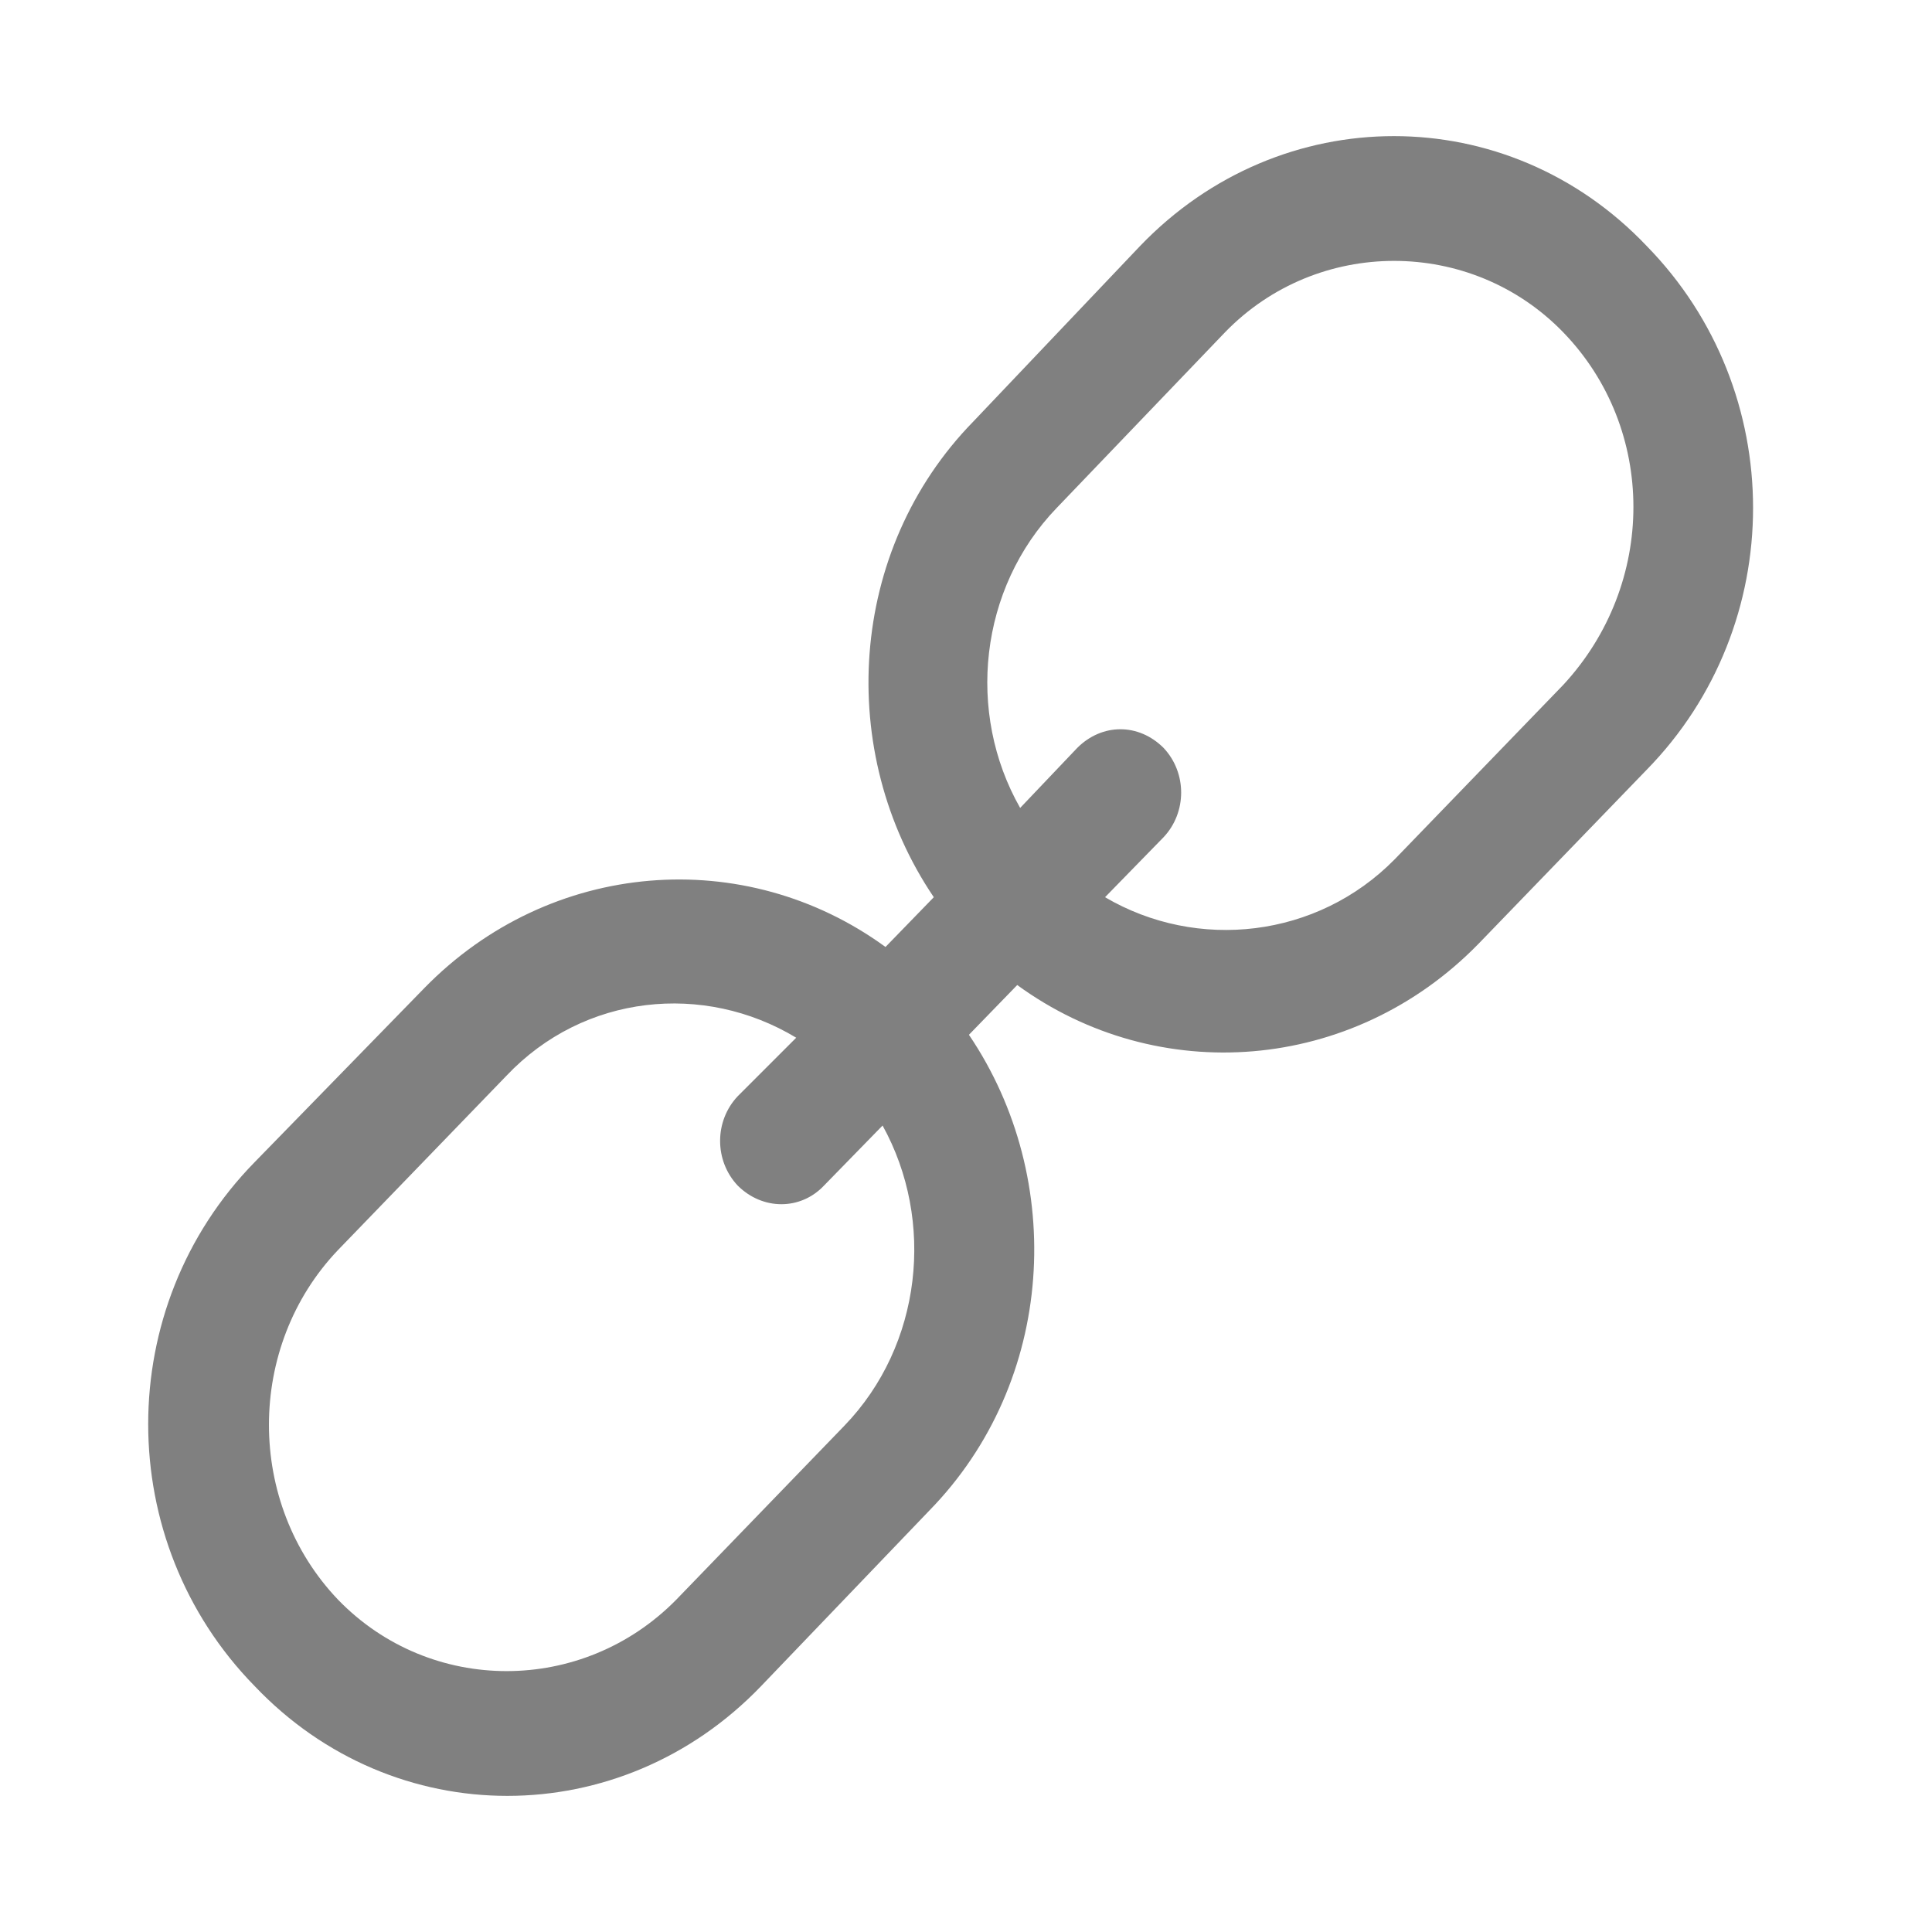
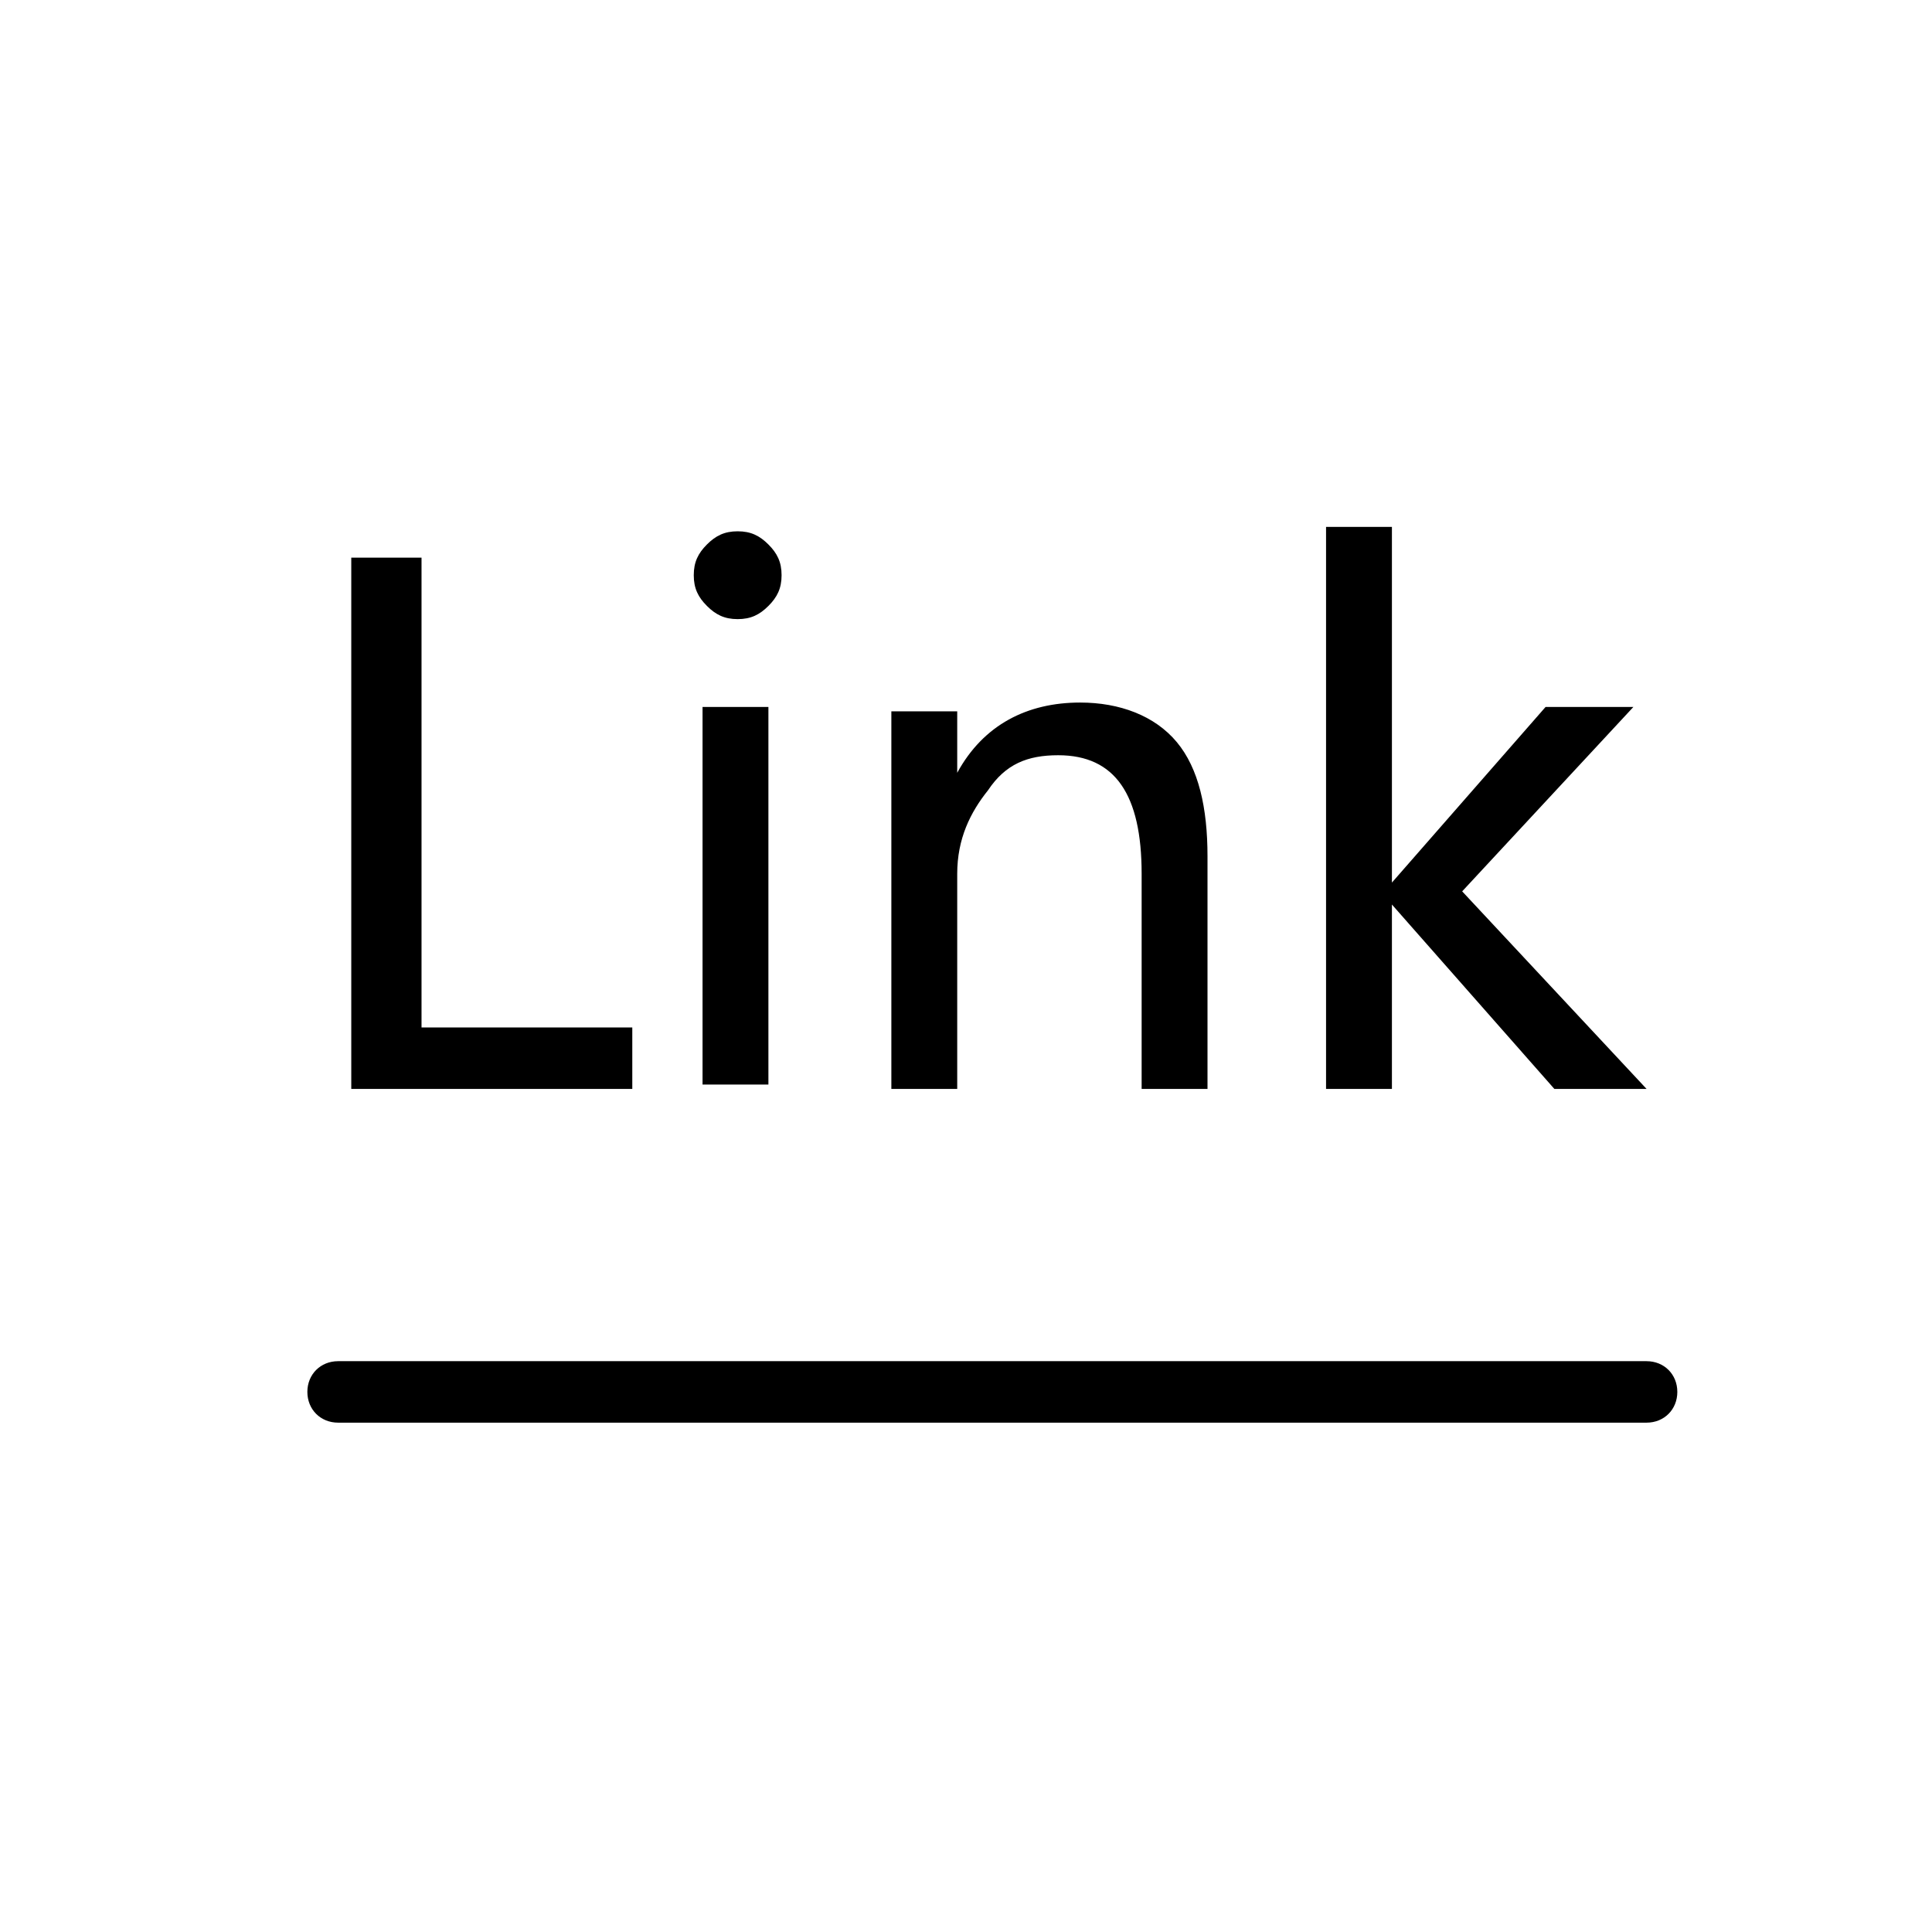
- <svg xmlns="http://www.w3.org/2000/svg" version="1.1" id="图层_1" x="0px" y="0px" viewBox="0 0 132 132" style="enable-background:new 0 0 132 132;" xml:space="preserve">
+ <svg xmlns="http://www.w3.org/2000/svg" version="1.1" id="图层_1" x="0px" y="0px" viewBox="0 0 44 44" style="enable-background:new 0 0 44 44;" xml:space="preserve">
  <style type="text/css">
- 	.st0{fill:none;}
- 	.st1{fill:#808080;}
+ 	.st0{fill-rule:evenodd;clip-rule:evenodd;fill:currentColor;}
</style>
-   <rect id="size" class="st0" width="132" height="132" />
-   <path id="形状结合" class="st1" d="M77.9,16.8c9.6-10,25.1-10,34.6,0c9.7,9.9,9.7,25.9,0,35.8L101,64.5  c-8.6,8.8-21.9,9.8-31.5,2.8l-3.3,3.4c6.7,9.9,5.9,23.7-2.7,32.5L52,115.2c-9.6,10-25.1,10-34.6,0c-9.7-9.9-9.7-25.9,0-35.8  l11.6-11.9c8.6-8.8,21.9-9.8,31.5-2.8l3.3-3.4c-6.7-9.9-5.9-23.7,2.7-32.5L77.9,16.8z M54.4,70.9c-6.3-3.8-14.5-3-19.8,2.6  L23.1,85.4c-6.3,6.6-6.3,17.3,0,23.9c6.3,6.5,16.7,6.5,23.1,0l11.5-11.9c5.3-5.5,6.2-14,2.6-20.5l-4,4.1c-1.6,1.7-4.2,1.7-5.9,0  c-1.6-1.7-1.6-4.4,0-6.1L54.4,70.9z M106.8,22.7c-6.3-6.5-16.8-6.5-23.1,0L72.2,34.7c-5.3,5.5-6.2,14-2.5,20.5l3.9-4.1  c1.7-1.7,4.2-1.7,5.9,0c1.6,1.7,1.6,4.4,0,6.1l-4,4.1c6.3,3.7,14.5,2.8,19.8-2.6l11.5-11.9C113.2,39.9,113.2,29.3,106.8,22.7z" />
+   <path id="矢量_85" class="st0" d="M35.4,24.8h2.1l-4.2-4.5l3.9-4.2h-2l-3.5,4h0V12h-1.5v12.8h1.5v-4.2h0L35.4,24.8z M16.1,12.4  c-0.2,0.2-0.3,0.4-0.3,0.7c0,0.3,0.1,0.5,0.3,0.7c0.2,0.2,0.4,0.3,0.7,0.3c0.3,0,0.5-0.1,0.7-0.3c0.2-0.2,0.3-0.4,0.3-0.7  c0-0.3-0.1-0.5-0.3-0.7c-0.2-0.2-0.4-0.3-0.7-0.3C16.5,12.1,16.3,12.2,16.1,12.4z M14.4,24.8H8V12.7h1.6v10.7h4.8V24.8z M27.6,24.8  H26v-4.9c0-1.8-0.6-2.7-1.9-2.7c-0.7,0-1.2,0.2-1.6,0.8c-0.4,0.5-0.7,1.1-0.7,1.9v4.9h-1.5v-8.6h1.5v1.4h0c0.6-1.1,1.6-1.6,2.8-1.6  c0.9,0,1.7,0.3,2.2,0.9c0.5,0.6,0.7,1.5,0.7,2.6V24.8z M16,16.1v8.6h1.5v-8.6H16z M37.5,32.4c0.4,0,0.7-0.3,0.7-0.7  c0-0.4-0.3-0.7-0.7-0.7H7.7C7.3,31,7,31.3,7,31.7c0,0.4,0.3,0.7,0.7,0.7L37.5,32.4z" />
</svg>
